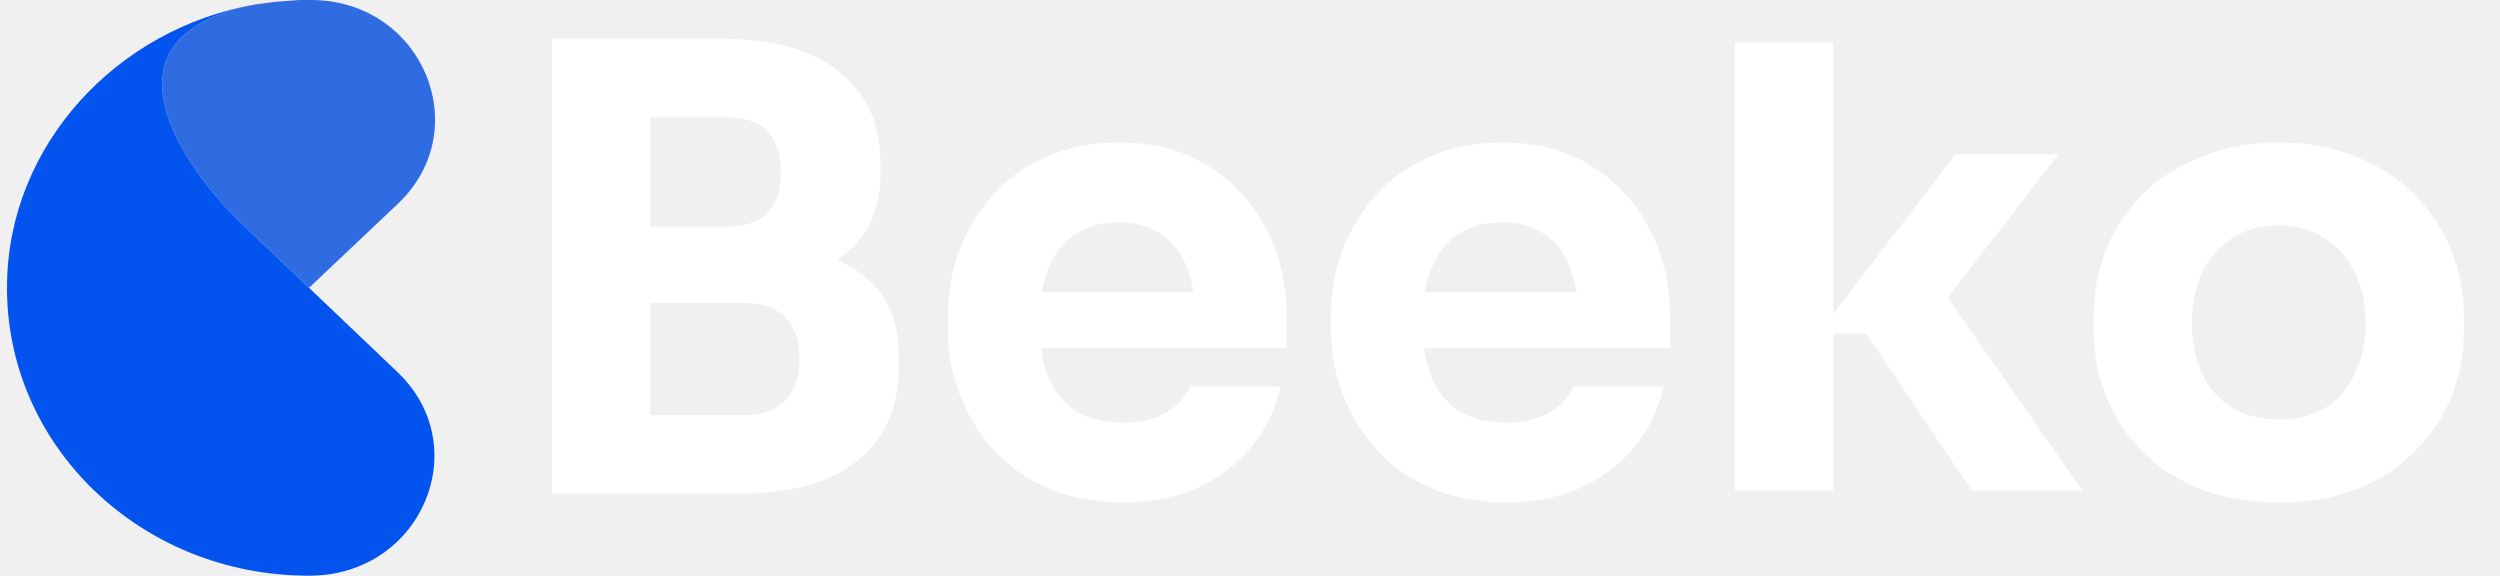
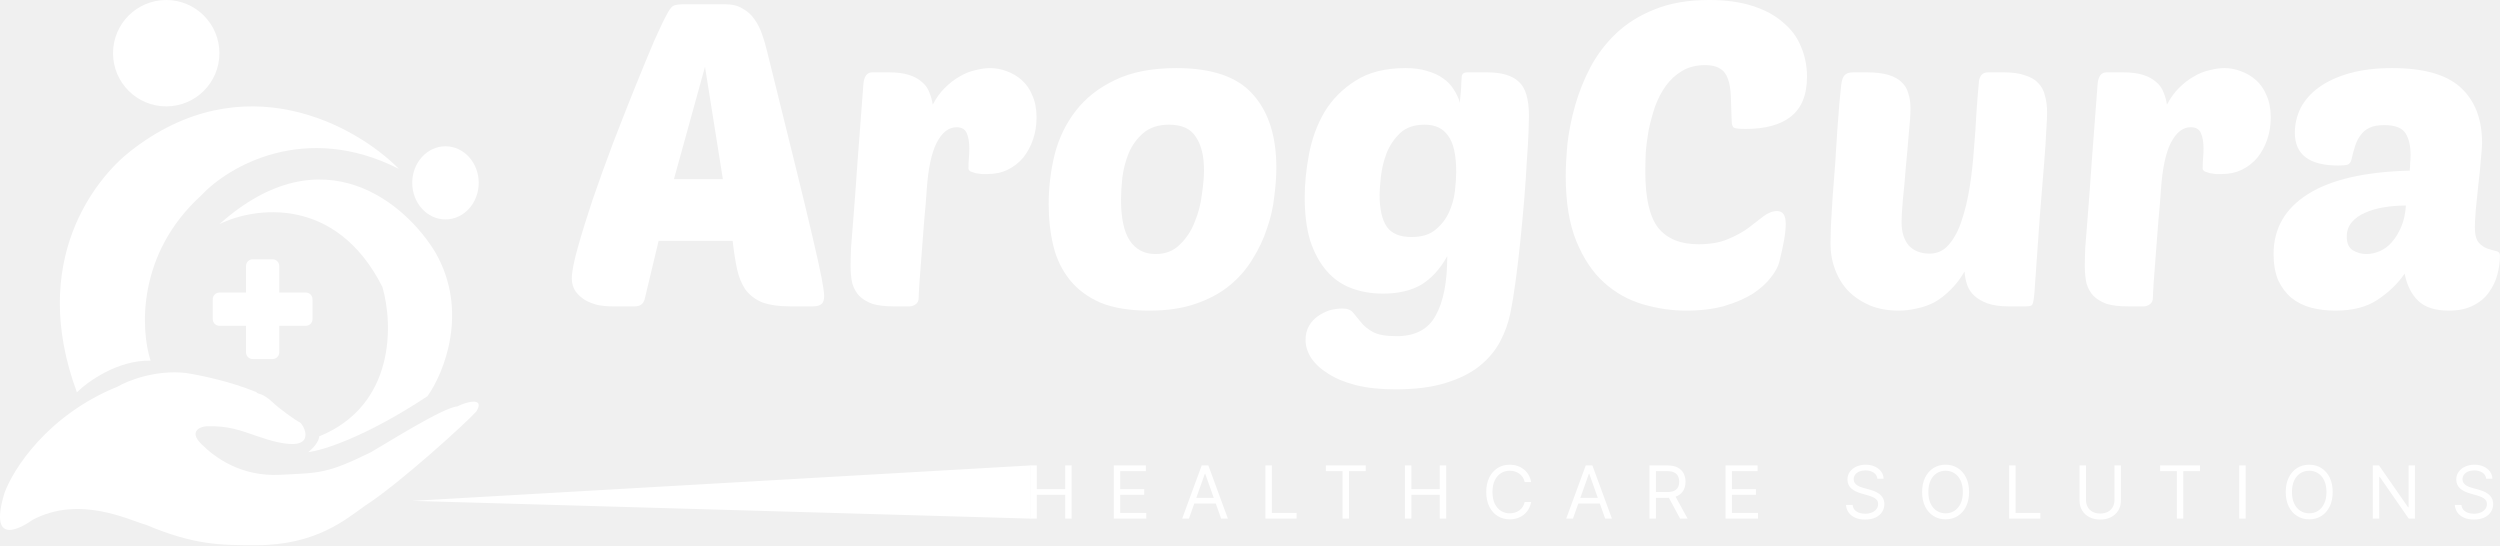
- <svg xmlns="http://www.w3.org/2000/svg" width="152" height="35" viewBox="0 0 152 35" fill="none">
-   <g clip-path="url(#clip0_48_293)">
-     <path d="M38.788 30.02V25.241H45.172C46.317 25.241 47.175 24.943 47.748 24.345C48.32 23.748 48.606 22.902 48.606 21.807C48.606 20.712 48.32 19.878 47.748 19.305C47.175 18.708 46.317 18.409 45.172 18.409H38.788V14.713H44.873C46.765 14.713 48.445 14.95 49.913 15.423C51.382 15.871 52.539 16.605 53.385 17.625C54.231 18.646 54.654 20.027 54.654 21.769V22.292C54.654 23.91 54.281 25.304 53.535 26.473C52.788 27.618 51.693 28.502 50.249 29.124C48.806 29.721 47.014 30.02 44.873 30.02H38.788ZM33.561 30.02V2.356H39.535V30.02H33.561ZM38.788 17.439V13.78H44.164C45.334 13.78 46.18 13.481 46.703 12.884C47.225 12.287 47.486 11.49 47.486 10.495C47.486 9.449 47.225 8.628 46.703 8.031C46.18 7.433 45.334 7.135 44.164 7.135H38.788V2.356H43.791C46.926 2.356 49.328 3.016 50.996 4.335C52.688 5.654 53.535 7.533 53.535 9.972V10.532C53.535 12.225 53.099 13.581 52.228 14.601C51.382 15.622 50.224 16.356 48.756 16.804C47.312 17.227 45.657 17.439 43.791 17.439H38.788ZM68.263 30.543C66.52 30.543 64.977 30.244 63.633 29.647C62.314 29.049 61.206 28.253 60.31 27.257C59.439 26.237 58.767 25.105 58.294 23.86C57.846 22.591 57.623 21.297 57.623 19.977V19.231C57.623 17.862 57.846 16.555 58.294 15.311C58.767 14.041 59.439 12.909 60.31 11.913C61.182 10.918 62.264 10.134 63.559 9.561C64.878 8.964 66.371 8.665 68.038 8.665C70.229 8.665 72.07 9.163 73.564 10.159C75.082 11.129 76.239 12.411 77.036 14.004C77.832 15.572 78.231 17.289 78.231 19.156V21.172H60.124V17.775H74.609L72.668 19.343C72.668 18.123 72.494 17.078 72.145 16.207C71.797 15.336 71.274 14.676 70.577 14.228C69.905 13.755 69.059 13.519 68.038 13.519C66.993 13.519 66.11 13.755 65.388 14.228C64.666 14.701 64.118 15.398 63.745 16.319C63.372 17.215 63.185 18.322 63.185 19.641C63.185 20.861 63.359 21.931 63.708 22.852C64.056 23.748 64.604 24.445 65.35 24.943C66.097 25.441 67.068 25.689 68.263 25.689C69.358 25.689 70.254 25.478 70.951 25.055C71.647 24.632 72.12 24.109 72.369 23.487H77.857C77.558 24.856 76.974 26.075 76.103 27.145C75.231 28.216 74.136 29.049 72.817 29.647C71.498 30.244 69.98 30.543 68.263 30.543ZM91.559 30.543C89.817 30.543 88.274 30.244 86.93 29.647C85.611 29.049 84.503 28.253 83.607 27.257C82.736 26.237 82.064 25.105 81.591 23.86C81.143 22.591 80.919 21.297 80.919 19.977V19.231C80.919 17.862 81.143 16.555 81.591 15.311C82.064 14.041 82.736 12.909 83.607 11.913C84.478 10.918 85.561 10.134 86.855 9.561C88.174 8.964 89.668 8.665 91.335 8.665C93.526 8.665 95.367 9.163 96.861 10.159C98.379 11.129 99.536 12.411 100.333 14.004C101.129 15.572 101.527 17.289 101.527 19.156V21.172H83.421V17.775H97.906L95.965 19.343C95.965 18.123 95.79 17.078 95.442 16.207C95.094 15.336 94.571 14.676 93.874 14.228C93.202 13.755 92.356 13.519 91.335 13.519C90.29 13.519 89.406 13.755 88.685 14.228C87.963 14.701 87.415 15.398 87.042 16.319C86.669 17.215 86.482 18.322 86.482 19.641C86.482 20.861 86.656 21.931 87.005 22.852C87.353 23.748 87.901 24.445 88.647 24.943C89.394 25.441 90.365 25.689 91.559 25.689C92.654 25.689 93.55 25.478 94.247 25.055C94.944 24.632 95.417 24.109 95.666 23.487H101.154C100.855 24.856 100.271 26.075 99.399 27.145C98.528 28.216 97.433 29.049 96.114 29.647C94.795 30.244 93.277 30.543 91.559 30.543ZM119.896 29.833L113.438 20.276H110.563L118.888 9.375H125.16L117.32 19.529L117.395 16.617L126.616 29.833H119.896ZM105.486 29.833V2.58H111.459V29.833H105.486ZM138.532 30.543C136.74 30.543 135.147 30.269 133.753 29.721C132.359 29.149 131.177 28.377 130.206 27.407C129.261 26.436 128.539 25.328 128.041 24.084C127.543 22.815 127.294 21.483 127.294 20.089V19.231C127.294 17.812 127.543 16.468 128.041 15.199C128.564 13.905 129.31 12.772 130.281 11.801C131.277 10.831 132.471 10.072 133.865 9.524C135.259 8.952 136.814 8.665 138.532 8.665C140.299 8.665 141.867 8.952 143.236 9.524C144.63 10.072 145.812 10.831 146.782 11.801C147.753 12.772 148.5 13.905 149.022 15.199C149.545 16.468 149.806 17.812 149.806 19.231V20.089C149.806 21.483 149.558 22.815 149.06 24.084C148.562 25.328 147.828 26.436 146.857 27.407C145.911 28.377 144.742 29.149 143.348 29.721C141.954 30.269 140.349 30.543 138.532 30.543ZM138.532 25.503C139.702 25.503 140.672 25.254 141.444 24.756C142.215 24.258 142.8 23.561 143.198 22.665C143.622 21.769 143.833 20.774 143.833 19.679C143.833 18.509 143.622 17.488 143.198 16.617C142.775 15.721 142.166 15.012 141.369 14.489C140.598 13.967 139.652 13.705 138.532 13.705C137.437 13.705 136.491 13.967 135.694 14.489C134.898 15.012 134.288 15.721 133.865 16.617C133.467 17.488 133.268 18.509 133.268 19.679C133.268 20.774 133.467 21.769 133.865 22.665C134.263 23.561 134.861 24.258 135.657 24.756C136.454 25.254 137.412 25.503 138.532 25.503Z" fill="white" />
-     <path d="M16.731 0.113C17.206 0.075 17.72 0.038 18.195 0C18.433 0 18.67 0 18.947 0C25.675 0.038 28.959 7.845 24.21 12.371L18.789 17.5C18.789 17.5 18.393 17.123 14.792 13.691C11.191 10.259 5.413 2.225 15.544 0.264H15.583L16.731 0.113Z" fill="#2F6CE1" />
-     <path d="M15.544 0.264C5.413 2.225 11.191 10.259 14.792 13.691C18.393 17.123 18.789 17.5 18.789 17.5L24.171 22.629C28.92 27.155 25.635 34.925 18.907 35C18.868 35 18.789 35 18.749 35C8.539 35 0.268 27.042 0.427 17.236C0.545 8.825 7.075 1.735 15.544 0.264Z" fill="#0353EE" />
-   </g>
-   <defs>
-     <clipPath id="clip0_48_293">
-       <rect width="151.667" height="35" fill="white" transform="translate(0.166504)" />
-     </clipPath>
-   </defs>
+ <svg xmlns="http://www.w3.org/2000/svg" width="376" height="82" viewBox="0 0 376 82" fill="none">
+   <path d="M22.649 54.241C17.723 54.133 13.208 57.369 11.566 59C4.232 39.197 14.437 26.825 19.503 22.822C36.578 9.331 53.615 18.922 60 25.404C45.88 18.223 34.323 25.043 30.309 29.35C20.567 38.164 21.143 49.616 22.649 54.241Z" fill="white" />
+   <path d="M57.513 43.157C50.544 29.361 38.267 31.111 33 33.711C48.638 19.75 61.192 30.77 65.515 38.024C70.539 46.812 66.798 56.058 64.299 59.583C54.98 65.744 48.464 67.761 46.37 68C47.748 66.85 48.025 65.946 47.992 65.638C59.498 60.956 59.133 48.7 57.513 43.157Z" fill="white" />
+   <ellipse cx="67" cy="27.5" rx="5" ry="5.5" fill="white" />
+   <circle cx="25" cy="8" r="8" fill="white" />
+   <path d="M17.689 58.148C7.121 62.426 1.931 70.624 0.658 74.188C-1.924 82.825 3.858 78.917 4.889 78.197C12.009 74.394 19.548 78.299 21.92 78.917C29.239 82 33.165 82 38.522 82H38.537C47.561 82 52.056 78.075 54.887 76.073C60.067 72.748 70.224 63.493 71.669 61.85C73.01 59.588 69.915 60.512 68.778 61.13C66.712 61.234 57.943 66.785 55.775 68.019C49.066 71.311 48.035 71.102 42.151 71.41C36.267 71.717 32.344 68.841 30.281 66.785C28.218 64.73 30.383 64.111 31.106 64.111C34.306 64.01 36.165 64.727 38.537 65.551C40.909 66.376 42.565 66.785 44.112 66.785C47.21 66.683 45.558 63.699 45.042 63.493C44.526 63.287 41.842 61.336 41.014 60.512C39.362 58.97 38.849 59.382 38.537 58.97C34.574 57.326 29.798 56.365 27.906 56.09C23.364 55.596 19.202 57.256 17.689 58.148Z" fill="white" />
+   <rect x="32" y="44" width="15" height="5" rx="1" fill="white" />
+   <rect x="37" y="54" width="15" height="5" rx="1" transform="rotate(-90 37 54)" fill="white" />
+   <path d="M109.04 0.64C110.107 0.64 110.981 0.853 111.664 1.28C112.389 1.664 112.987 2.197 113.456 2.88C113.925 3.52 114.309 4.267 114.608 5.12C114.907 5.973 115.163 6.848 115.376 7.744C117.083 14.656 118.491 20.352 119.6 24.832C120.709 29.312 121.584 32.939 122.224 35.712C122.864 38.443 123.312 40.469 123.568 41.792C123.824 43.115 123.952 44.032 123.952 44.544C123.952 45.141 123.803 45.547 123.504 45.76C123.248 45.973 122.821 46.08 122.224 46.08H118.96C117.125 46.08 115.653 45.867 114.544 45.44C113.477 44.971 112.645 44.309 112.048 43.456C111.493 42.603 111.088 41.579 110.832 40.384C110.576 39.147 110.363 37.76 110.192 36.224H99.056L96.944 45.056C96.731 45.739 96.24 46.08 95.472 46.08H92.08C91.397 46.08 90.693 46.016 89.968 45.888C89.243 45.717 88.581 45.461 87.984 45.12C87.429 44.779 86.96 44.352 86.576 43.84C86.192 43.285 86 42.624 86 41.856C86 40.917 86.299 39.381 86.896 37.248C87.493 35.115 88.24 32.704 89.136 30.016C90.075 27.285 91.099 24.448 92.208 21.504C93.36 18.517 94.469 15.701 95.536 13.056C96.603 10.411 97.563 8.085 98.416 6.08C99.312 4.075 99.995 2.667 100.464 1.856C100.805 1.259 101.104 0.917 101.36 0.832C101.659 0.704 102.192 0.64 102.96 0.64H109.04ZM101.36 26.944H108.72L106.032 10.048L101.36 26.944Z" fill="white" />
+   <path d="M148.537 26.176C148.281 26.176 147.982 26.176 147.641 26.176C147.342 26.133 147.044 26.091 146.745 26.048C146.446 25.963 146.19 25.877 145.977 25.792C145.764 25.664 145.657 25.515 145.657 25.344C145.657 24.789 145.678 24.277 145.721 23.808C145.764 23.339 145.785 22.848 145.785 22.336C145.785 21.397 145.657 20.629 145.401 20.032C145.145 19.435 144.633 19.136 143.865 19.136C142.67 19.136 141.668 19.925 140.857 21.504C140.089 23.04 139.598 25.365 139.385 28.48C139.3 29.845 139.172 31.403 139.001 33.152C138.873 34.859 138.745 36.523 138.617 38.144C138.489 39.723 138.382 41.131 138.297 42.368C138.212 43.605 138.169 44.416 138.169 44.8C138.169 45.227 138.02 45.547 137.721 45.76C137.422 45.973 137.102 46.08 136.761 46.08H134.457C133.134 46.08 132.046 45.952 131.193 45.696C130.382 45.397 129.721 44.992 129.209 44.48C128.74 43.968 128.398 43.349 128.185 42.624C128.014 41.856 127.929 40.981 127.929 40C127.929 39.36 127.95 38.464 127.993 37.312C128.078 36.117 128.206 34.496 128.377 32.448C128.548 30.357 128.74 27.733 128.953 24.576C129.209 21.376 129.508 17.429 129.849 12.736C129.934 11.499 130.382 10.88 131.193 10.88H133.689C134.884 10.88 135.886 11.008 136.697 11.264C137.508 11.52 138.169 11.883 138.681 12.352C139.193 12.779 139.556 13.291 139.769 13.888C140.025 14.485 140.196 15.104 140.281 15.744C140.793 14.763 141.39 13.931 142.073 13.248C142.798 12.523 143.545 11.947 144.313 11.52C145.081 11.051 145.87 10.731 146.681 10.56C147.492 10.347 148.238 10.24 148.921 10.24C149.732 10.24 150.542 10.389 151.353 10.688C152.206 10.987 152.974 11.435 153.657 12.032C154.34 12.629 154.873 13.397 155.257 14.336C155.684 15.275 155.897 16.384 155.897 17.664C155.897 18.816 155.726 19.904 155.385 20.928C155.044 21.952 154.553 22.869 153.913 23.68C153.273 24.448 152.484 25.067 151.545 25.536C150.649 25.963 149.646 26.176 148.537 26.176Z" fill="white" />
+   <path d="M172.826 46.72C169.882 46.72 167.429 46.315 165.466 45.504C163.546 44.651 162.01 43.499 160.858 42.048C159.706 40.597 158.895 38.912 158.426 36.992C157.957 35.029 157.722 32.939 157.722 30.72C157.722 28.16 158.021 25.664 158.618 23.232C159.258 20.757 160.325 18.56 161.818 16.64C163.311 14.72 165.274 13.184 167.706 12.032C170.181 10.837 173.253 10.24 176.922 10.24C182.298 10.24 186.138 11.563 188.442 14.208C190.789 16.811 191.962 20.48 191.962 25.216C191.962 26.539 191.855 28.011 191.642 29.632C191.471 31.211 191.109 32.789 190.554 34.368C190.042 35.947 189.317 37.483 188.378 38.976C187.482 40.469 186.33 41.792 184.922 42.944C183.514 44.096 181.807 45.013 179.802 45.696C177.839 46.379 175.514 46.72 172.826 46.72ZM175.834 18.752C174.213 18.752 172.911 19.179 171.93 20.032C170.991 20.843 170.266 21.845 169.754 23.04C169.285 24.192 168.965 25.429 168.794 26.752C168.666 28.032 168.602 29.12 168.602 30.016C168.602 32.832 169.05 34.901 169.946 36.224C170.842 37.547 172.122 38.208 173.786 38.208C175.279 38.208 176.495 37.739 177.434 36.8C178.415 35.861 179.162 34.731 179.674 33.408C180.229 32.085 180.591 30.699 180.762 29.248C180.975 27.797 181.082 26.581 181.082 25.6C181.082 23.467 180.677 21.803 179.866 20.608C179.098 19.371 177.754 18.752 175.834 18.752Z" fill="white" />
+   <path d="M217.668 38.528C216.601 40.448 215.3 41.877 213.764 42.816C212.228 43.712 210.308 44.16 208.004 44.16C206.255 44.16 204.655 43.883 203.204 43.328C201.753 42.773 200.516 41.899 199.492 40.704C198.468 39.509 197.657 38.016 197.06 36.224C196.505 34.389 196.228 32.213 196.228 29.696C196.228 27.648 196.441 25.493 196.868 23.232C197.295 20.928 198.063 18.816 199.172 16.896C200.324 14.976 201.881 13.397 203.844 12.16C205.807 10.88 208.324 10.24 211.396 10.24C212.676 10.24 213.764 10.389 214.66 10.688C215.599 10.944 216.388 11.307 217.028 11.776C217.711 12.245 218.244 12.8 218.628 13.44C219.055 14.08 219.375 14.763 219.588 15.488C219.588 15.531 219.588 15.381 219.588 15.04C219.631 14.656 219.673 14.229 219.716 13.76C219.759 13.291 219.78 12.843 219.78 12.416C219.823 11.947 219.844 11.648 219.844 11.52C219.887 11.093 220.164 10.88 220.676 10.88H223.62C225.839 10.88 227.439 11.349 228.42 12.288C229.444 13.184 229.956 14.912 229.956 17.472C229.956 17.813 229.935 18.603 229.892 19.84C229.849 21.035 229.764 22.485 229.636 24.192C229.551 25.899 229.423 27.797 229.252 29.888C229.081 31.936 228.889 34.005 228.676 36.096C228.463 38.187 228.228 40.192 227.972 42.112C227.716 44.032 227.439 45.717 227.14 47.168C226.841 48.619 226.329 50.027 225.604 51.392C224.879 52.757 223.855 53.973 222.532 55.04C221.209 56.107 219.503 56.96 217.412 57.6C215.364 58.24 212.847 58.56 209.86 58.56C207.599 58.56 205.615 58.347 203.908 57.92C202.244 57.493 200.857 56.917 199.748 56.192C198.639 55.509 197.785 54.72 197.188 53.824C196.633 52.928 196.356 52.032 196.356 51.136C196.356 50.325 196.527 49.621 196.868 49.024C197.209 48.427 197.657 47.936 198.212 47.552C198.767 47.168 199.364 46.869 200.004 46.656C200.687 46.485 201.327 46.4 201.924 46.4C202.649 46.4 203.183 46.613 203.524 47.04C203.865 47.467 204.249 47.936 204.676 48.448C205.103 49.003 205.7 49.493 206.468 49.92C207.236 50.347 208.431 50.56 210.052 50.56C212.868 50.56 214.831 49.515 215.94 47.424C217.092 45.376 217.668 42.411 217.668 38.528ZM212.292 35.648C213.828 35.648 215.023 35.285 215.876 34.56C216.772 33.835 217.455 32.96 217.924 31.936C218.393 30.912 218.692 29.845 218.82 28.736C218.948 27.627 219.012 26.667 219.012 25.856C219.012 23.296 218.607 21.483 217.796 20.416C217.028 19.307 215.855 18.752 214.276 18.752C212.697 18.752 211.46 19.179 210.564 20.032C209.668 20.885 208.985 21.909 208.516 23.104C208.089 24.256 207.812 25.429 207.684 26.624C207.556 27.776 207.492 28.672 207.492 29.312C207.492 31.445 207.855 33.045 208.58 34.112C209.305 35.136 210.543 35.648 212.292 35.648Z" fill="white" />
+   <path d="M255.455 36.736C257.204 36.736 258.676 36.48 259.871 35.968C261.108 35.456 262.154 34.88 263.007 34.24C263.86 33.6 264.607 33.024 265.247 32.512C265.93 32 266.612 31.744 267.295 31.744C268.148 31.744 268.575 32.384 268.575 33.664C268.575 34.347 268.49 35.179 268.319 36.16C268.148 37.099 267.914 38.165 267.615 39.36C267.444 40.085 267.018 40.875 266.335 41.728C265.695 42.581 264.799 43.392 263.647 44.16C262.495 44.885 261.066 45.504 259.359 46.016C257.695 46.485 255.775 46.72 253.599 46.72C251.423 46.72 249.247 46.4 247.071 45.76C244.895 45.12 242.954 44.032 241.247 42.496C239.54 40.96 238.154 38.891 237.087 36.288C236.02 33.685 235.487 30.421 235.487 26.496C235.487 25.088 235.572 23.467 235.743 21.632C235.956 19.755 236.34 17.835 236.895 15.872C237.45 13.909 238.218 11.989 239.199 10.112C240.223 8.192 241.524 6.485 243.103 4.992C244.682 3.499 246.602 2.304 248.863 1.408C251.167 0.469 253.898 0 257.055 0C259.572 0 261.748 0.299 263.583 0.896C265.46 1.493 266.996 2.325 268.191 3.392C269.428 4.416 270.324 5.632 270.879 7.04C271.476 8.448 271.775 9.941 271.775 11.52C271.775 14.251 270.964 16.256 269.343 17.536C267.764 18.773 265.503 19.392 262.559 19.392C261.62 19.392 261.023 19.328 260.767 19.2C260.554 19.029 260.447 18.709 260.447 18.24C260.404 16.789 260.362 15.531 260.319 14.464C260.276 13.397 260.127 12.523 259.871 11.84C259.615 11.115 259.21 10.603 258.655 10.304C258.143 9.963 257.418 9.792 256.479 9.792C255.114 9.792 253.94 10.091 252.959 10.688C252.02 11.243 251.21 11.989 250.527 12.928C249.887 13.824 249.354 14.848 248.927 16C248.543 17.152 248.223 18.325 247.967 19.52C247.754 20.715 247.604 21.867 247.519 22.976C247.476 24.085 247.455 25.045 247.455 25.856C247.455 29.781 248.095 32.576 249.375 34.24C250.698 35.904 252.724 36.736 255.455 36.736Z" fill="white" />
+   <path d="M287.339 16.32C287.339 17.216 287.254 18.475 287.083 20.096C286.955 21.717 286.806 23.403 286.635 25.152C286.507 26.901 286.358 28.544 286.187 30.08C286.059 31.616 285.995 32.725 285.995 33.408C285.995 34.901 286.358 36.075 287.083 36.928C287.851 37.739 288.896 38.144 290.219 38.144C291.371 38.144 292.331 37.696 293.099 36.8C293.91 35.861 294.55 34.667 295.019 33.216C295.531 31.723 295.936 30.037 296.235 28.16C296.534 26.283 296.747 24.384 296.875 22.464C297.046 20.544 297.174 18.688 297.259 16.896C297.387 15.061 297.515 13.483 297.643 12.16C297.686 11.819 297.814 11.52 298.027 11.264C298.24 11.008 298.582 10.88 299.051 10.88H301.355C302.678 10.88 303.744 11.029 304.555 11.328C305.408 11.584 306.07 11.968 306.539 12.48C307.051 12.992 307.392 13.632 307.563 14.4C307.776 15.125 307.883 15.979 307.883 16.96C307.883 17.6 307.84 18.517 307.755 19.712C307.712 20.864 307.606 22.485 307.435 24.576C307.264 26.624 307.051 29.248 306.795 32.448C306.582 35.605 306.304 39.531 305.963 44.224C305.878 45.12 305.771 45.653 305.643 45.824C305.558 45.995 305.216 46.08 304.619 46.08H302.123C300.843 46.08 299.776 45.931 298.923 45.632C298.112 45.333 297.451 44.949 296.939 44.48C296.427 44.011 296.064 43.456 295.851 42.816C295.638 42.176 295.51 41.515 295.467 40.832C294.827 41.941 294.102 42.88 293.291 43.648C292.523 44.416 291.712 45.035 290.859 45.504C290.006 45.931 289.131 46.229 288.235 46.4C287.339 46.613 286.464 46.72 285.611 46.72C283.99 46.72 282.539 46.464 281.259 45.952C279.979 45.397 278.891 44.672 277.995 43.776C277.142 42.88 276.48 41.813 276.011 40.576C275.542 39.339 275.307 38.016 275.307 36.608C275.307 36.053 275.328 35.157 275.371 33.92C275.456 32.64 275.542 31.211 275.627 29.632C275.755 28.053 275.883 26.389 276.011 24.64C276.139 22.848 276.246 21.163 276.331 19.584C276.459 18.005 276.566 16.619 276.651 15.424C276.779 14.229 276.864 13.376 276.907 12.864C276.992 12.096 277.163 11.584 277.419 11.328C277.675 11.029 278.102 10.88 278.699 10.88H280.747C282.07 10.88 283.158 11.008 284.011 11.264C284.864 11.52 285.526 11.883 285.995 12.352C286.507 12.821 286.848 13.397 287.019 14.08C287.232 14.72 287.339 15.467 287.339 16.32Z" fill="white" />
+   <path d="M334.162 26.176C333.906 26.176 333.607 26.176 333.266 26.176C332.967 26.133 332.669 26.091 332.37 26.048C332.071 25.963 331.815 25.877 331.602 25.792C331.389 25.664 331.282 25.515 331.282 25.344C331.282 24.789 331.303 24.277 331.346 23.808C331.389 23.339 331.41 22.848 331.41 22.336C331.41 21.397 331.282 20.629 331.026 20.032C330.77 19.435 330.258 19.136 329.49 19.136C328.295 19.136 327.293 19.925 326.482 21.504C325.714 23.04 325.223 25.365 325.01 28.48C324.925 29.845 324.797 31.403 324.626 33.152C324.498 34.859 324.37 36.523 324.242 38.144C324.114 39.723 324.007 41.131 323.922 42.368C323.837 43.605 323.794 44.416 323.794 44.8C323.794 45.227 323.645 45.547 323.346 45.76C323.047 45.973 322.727 46.08 322.386 46.08H320.082C318.759 46.08 317.671 45.952 316.818 45.696C316.007 45.397 315.346 44.992 314.834 44.48C314.365 43.968 314.023 43.349 313.81 42.624C313.639 41.856 313.554 40.981 313.554 40C313.554 39.36 313.575 38.464 313.618 37.312C313.703 36.117 313.831 34.496 314.002 32.448C314.173 30.357 314.365 27.733 314.578 24.576C314.834 21.376 315.133 17.429 315.474 12.736C315.559 11.499 316.007 10.88 316.818 10.88H319.314C320.509 10.88 321.511 11.008 322.322 11.264C323.133 11.52 323.794 11.883 324.306 12.352C324.818 12.779 325.181 13.291 325.394 13.888C325.65 14.485 325.821 15.104 325.906 15.744C326.418 14.763 327.015 13.931 327.698 13.248C328.423 12.523 329.17 11.947 329.938 11.52C330.706 11.051 331.495 10.731 332.306 10.56C333.117 10.347 333.863 10.24 334.546 10.24C335.357 10.24 336.167 10.389 336.978 10.688C337.831 10.987 338.599 11.435 339.282 12.032C339.965 12.629 340.498 13.397 340.882 14.336C341.309 15.275 341.522 16.384 341.522 17.664C341.522 18.816 341.351 19.904 341.01 20.928C340.669 21.952 340.178 22.869 339.538 23.68C338.898 24.448 338.109 25.067 337.17 25.536C336.274 25.963 335.271 26.176 334.162 26.176Z" fill="white" />
+   <path d="M341.945 38.208C341.945 34.368 343.673 31.36 347.129 29.184C350.585 27.008 355.684 25.835 362.425 25.664C362.468 25.195 362.489 24.811 362.489 24.512C362.532 24.171 362.553 23.765 362.553 23.296C362.553 21.931 362.297 20.843 361.785 20.032C361.273 19.221 360.206 18.816 358.585 18.816C357.689 18.816 356.964 18.944 356.409 19.2C355.854 19.456 355.406 19.819 355.065 20.288C354.724 20.715 354.446 21.248 354.233 21.888C354.02 22.528 353.828 23.232 353.657 24C353.572 24.384 353.38 24.64 353.081 24.768C352.782 24.853 352.313 24.896 351.673 24.896C347.321 24.896 345.145 23.253 345.145 19.968C345.145 18.645 345.444 17.387 346.041 16.192C346.681 14.997 347.598 13.973 348.793 13.12C350.03 12.224 351.566 11.52 353.401 11.008C355.236 10.496 357.369 10.24 359.801 10.24C364.537 10.24 367.972 11.221 370.105 13.184C372.238 15.147 373.305 17.92 373.305 21.504C373.305 21.973 373.241 22.827 373.113 24.064C373.028 25.259 372.9 26.539 372.729 27.904C372.601 29.227 372.473 30.485 372.345 31.68C372.26 32.875 372.217 33.707 372.217 34.176C372.217 35.243 372.409 36.011 372.793 36.48C373.177 36.907 373.604 37.205 374.073 37.376C374.585 37.547 375.033 37.675 375.417 37.76C375.801 37.845 375.993 38.059 375.993 38.4C375.993 39.339 375.865 40.299 375.609 41.28C375.353 42.261 374.926 43.157 374.329 43.968C373.774 44.779 372.985 45.44 371.961 45.952C370.98 46.464 369.764 46.72 368.313 46.72C366.265 46.72 364.729 46.229 363.705 45.248C362.681 44.267 361.998 42.901 361.657 41.152C360.633 42.645 359.289 43.947 357.625 45.056C356.004 46.165 353.87 46.72 351.225 46.72C349.945 46.72 348.729 46.571 347.577 46.272C346.468 45.973 345.486 45.483 344.633 44.8C343.822 44.117 343.161 43.243 342.649 42.176C342.18 41.067 341.945 39.744 341.945 38.208ZM361.849 30.912C360.74 30.912 359.652 30.997 358.585 31.168C357.518 31.339 356.558 31.616 355.705 32C354.894 32.341 354.233 32.811 353.721 33.408C353.209 34.005 352.953 34.731 352.953 35.584C352.953 36.565 353.252 37.248 353.849 37.632C354.489 38.016 355.172 38.208 355.897 38.208C356.58 38.208 357.262 38.059 357.945 37.76C358.628 37.461 359.225 37.013 359.737 36.416C360.292 35.776 360.761 35.008 361.145 34.112C361.529 33.216 361.764 32.149 361.849 30.912Z" fill="white" />
+   <path d="M154.969 78V70H155.938V73.562H160.203V70H161.172V78H160.203V74.422H155.938V78H154.969ZM167.511 78V70H172.339V70.859H168.48V73.562H172.089V74.422H168.48V77.141H172.402V78H167.511ZM178.814 78H177.798L180.736 70H181.736L184.673 78H183.657L181.267 71.266H181.204L178.814 78ZM179.189 74.875H183.282V75.734H179.189V74.875ZM190.319 78V70H191.288V77.141H195.007V78H190.319ZM199.406 70.859V70H205.406V70.859H202.89V78H201.921V70.859H199.406ZM211.301 78V70H212.27V73.562H216.535V70H217.504V78H216.535V74.422H212.27V78H211.301ZM230.281 72.5H229.312C229.255 72.221 229.155 71.977 229.011 71.766C228.871 71.555 228.699 71.378 228.496 71.234C228.295 71.088 228.073 70.979 227.828 70.906C227.583 70.833 227.328 70.797 227.062 70.797C226.578 70.797 226.139 70.919 225.746 71.164C225.355 71.409 225.044 71.769 224.812 72.246C224.583 72.723 224.468 73.307 224.468 74C224.468 74.693 224.583 75.277 224.812 75.754C225.044 76.231 225.355 76.591 225.746 76.836C226.139 77.081 226.578 77.203 227.062 77.203C227.328 77.203 227.583 77.167 227.828 77.094C228.073 77.021 228.295 76.913 228.496 76.769C228.699 76.624 228.871 76.445 229.011 76.234C229.155 76.021 229.255 75.776 229.312 75.5H230.281C230.208 75.909 230.075 76.275 229.882 76.598C229.69 76.921 229.45 77.195 229.164 77.422C228.877 77.646 228.556 77.816 228.199 77.934C227.845 78.051 227.466 78.109 227.062 78.109C226.38 78.109 225.773 77.943 225.242 77.609C224.711 77.276 224.293 76.802 223.988 76.188C223.683 75.573 223.531 74.844 223.531 74C223.531 73.156 223.683 72.427 223.988 71.812C224.293 71.198 224.711 70.724 225.242 70.391C225.773 70.057 226.38 69.891 227.062 69.891C227.466 69.891 227.845 69.949 228.199 70.066C228.556 70.184 228.877 70.356 229.164 70.582C229.45 70.806 229.69 71.079 229.882 71.402C230.075 71.723 230.208 72.088 230.281 72.5ZM236.574 78H235.559L238.496 70H239.496L242.434 78H241.418L239.028 71.266H238.965L236.574 78ZM236.949 74.875H241.043V75.734H236.949V74.875ZM248.08 78V70H250.783C251.408 70 251.921 70.107 252.322 70.32C252.723 70.531 253.02 70.822 253.213 71.191C253.405 71.561 253.502 71.982 253.502 72.453C253.502 72.924 253.405 73.342 253.213 73.707C253.02 74.072 252.724 74.358 252.326 74.566C251.928 74.772 251.418 74.875 250.799 74.875H248.611V74H250.767C251.194 74 251.538 73.938 251.799 73.812C252.062 73.688 252.252 73.51 252.369 73.281C252.489 73.049 252.549 72.773 252.549 72.453C252.549 72.133 252.489 71.853 252.369 71.613C252.249 71.374 252.058 71.189 251.795 71.059C251.532 70.926 251.184 70.859 250.752 70.859H249.049V78H248.08ZM251.846 74.406L253.814 78H252.689L250.752 74.406H251.846ZM259.516 78V70H264.344V70.859H260.485V73.562H264.094V74.422H260.485V77.141H264.407V78H259.516ZM282.359 72C282.312 71.604 282.122 71.297 281.789 71.078C281.455 70.859 281.046 70.75 280.562 70.75C280.208 70.75 279.898 70.807 279.632 70.922C279.369 71.037 279.164 71.194 279.015 71.394C278.869 71.595 278.796 71.823 278.796 72.078C278.796 72.292 278.847 72.475 278.949 72.629C279.053 72.78 279.186 72.906 279.347 73.008C279.509 73.107 279.678 73.189 279.855 73.254C280.032 73.316 280.195 73.367 280.343 73.406L281.156 73.625C281.364 73.68 281.596 73.755 281.851 73.852C282.109 73.948 282.355 74.079 282.589 74.246C282.826 74.41 283.022 74.621 283.175 74.879C283.329 75.137 283.406 75.453 283.406 75.828C283.406 76.26 283.293 76.651 283.066 77C282.842 77.349 282.514 77.626 282.082 77.832C281.652 78.038 281.13 78.141 280.515 78.141C279.942 78.141 279.446 78.048 279.027 77.863C278.61 77.678 278.282 77.421 278.043 77.09C277.806 76.759 277.671 76.375 277.64 75.938H278.64C278.666 76.24 278.768 76.49 278.945 76.688C279.125 76.883 279.351 77.029 279.625 77.125C279.901 77.219 280.198 77.266 280.515 77.266C280.885 77.266 281.217 77.206 281.511 77.086C281.806 76.963 282.039 76.794 282.211 76.578C282.382 76.359 282.468 76.104 282.468 75.812C282.468 75.547 282.394 75.331 282.246 75.164C282.097 74.997 281.902 74.862 281.66 74.758C281.418 74.654 281.156 74.562 280.875 74.484L279.89 74.203C279.265 74.023 278.77 73.767 278.406 73.434C278.041 73.1 277.859 72.664 277.859 72.125C277.859 71.677 277.98 71.287 278.222 70.953C278.467 70.617 278.795 70.357 279.207 70.172C279.621 69.984 280.083 69.891 280.593 69.891C281.109 69.891 281.567 69.983 281.968 70.168C282.369 70.35 282.687 70.6 282.921 70.918C283.158 71.236 283.283 71.596 283.296 72H282.359ZM296.149 74C296.149 74.844 295.996 75.573 295.692 76.188C295.387 76.802 294.969 77.276 294.438 77.609C293.906 77.943 293.3 78.109 292.617 78.109C291.935 78.109 291.328 77.943 290.797 77.609C290.266 77.276 289.848 76.802 289.543 76.188C289.238 75.573 289.086 74.844 289.086 74C289.086 73.156 289.238 72.427 289.543 71.812C289.848 71.198 290.266 70.724 290.797 70.391C291.328 70.057 291.935 69.891 292.617 69.891C293.3 69.891 293.906 70.057 294.438 70.391C294.969 70.724 295.387 71.198 295.692 71.812C295.996 72.427 296.149 73.156 296.149 74ZM295.211 74C295.211 73.307 295.095 72.723 294.863 72.246C294.634 71.769 294.323 71.409 293.93 71.164C293.539 70.919 293.102 70.797 292.617 70.797C292.133 70.797 291.694 70.919 291.301 71.164C290.91 71.409 290.599 71.769 290.367 72.246C290.138 72.723 290.024 73.307 290.024 74C290.024 74.693 290.138 75.277 290.367 75.754C290.599 76.231 290.91 76.591 291.301 76.836C291.694 77.081 292.133 77.203 292.617 77.203C293.102 77.203 293.539 77.081 293.93 76.836C294.323 76.591 294.634 76.231 294.863 75.754C295.095 75.277 295.211 74.693 295.211 74ZM302.178 78V70H303.146V77.141H306.865V78H302.178ZM318.015 70H318.984V75.297C318.984 75.844 318.855 76.332 318.597 76.762C318.342 77.189 317.981 77.526 317.515 77.773C317.049 78.018 316.502 78.141 315.874 78.141C315.247 78.141 314.7 78.018 314.234 77.773C313.768 77.526 313.406 77.189 313.148 76.762C312.893 76.332 312.765 75.844 312.765 75.297V70H313.734V75.219C313.734 75.609 313.82 75.957 313.992 76.262C314.163 76.564 314.408 76.802 314.726 76.977C315.046 77.148 315.429 77.234 315.874 77.234C316.32 77.234 316.703 77.148 317.023 76.977C317.343 76.802 317.588 76.564 317.757 76.262C317.929 75.957 318.015 75.609 318.015 75.219V70ZM324.881 70.859V70H330.881V70.859H328.365V78H327.396V70.859H324.881ZM337.745 70V78H336.776V70H337.745ZM350.837 74C350.837 74.844 350.685 75.573 350.38 76.188C350.075 76.802 349.657 77.276 349.126 77.609C348.595 77.943 347.988 78.109 347.306 78.109C346.624 78.109 346.017 77.943 345.486 77.609C344.954 77.276 344.536 76.802 344.232 76.188C343.927 75.573 343.775 74.844 343.775 74C343.775 73.156 343.927 72.427 344.232 71.812C344.536 71.198 344.954 70.724 345.486 70.391C346.017 70.057 346.624 69.891 347.306 69.891C347.988 69.891 348.595 70.057 349.126 70.391C349.657 70.724 350.075 71.198 350.38 71.812C350.685 72.427 350.837 73.156 350.837 74ZM349.9 74C349.9 73.307 349.784 72.723 349.552 72.246C349.323 71.769 349.012 71.409 348.618 71.164C348.228 70.919 347.79 70.797 347.306 70.797C346.821 70.797 346.383 70.919 345.989 71.164C345.599 71.409 345.288 71.769 345.056 72.246C344.827 72.723 344.712 73.307 344.712 74C344.712 74.693 344.827 75.277 345.056 75.754C345.288 76.231 345.599 76.591 345.989 76.836C346.383 77.081 346.821 77.203 347.306 77.203C347.79 77.203 348.228 77.081 348.618 76.836C349.012 76.591 349.323 76.231 349.552 75.754C349.784 75.277 349.9 74.693 349.9 74ZM363.21 70V78H362.272L357.913 71.719H357.835V78H356.866V70H357.804L362.179 76.297H362.257V70H363.21ZM373.923 72C373.876 71.604 373.686 71.297 373.353 71.078C373.02 70.859 372.611 70.75 372.126 70.75C371.772 70.75 371.462 70.807 371.197 70.922C370.934 71.037 370.728 71.194 370.579 71.394C370.434 71.595 370.361 71.823 370.361 72.078C370.361 72.292 370.412 72.475 370.513 72.629C370.617 72.78 370.75 72.906 370.912 73.008C371.073 73.107 371.242 73.189 371.419 73.254C371.596 73.316 371.759 73.367 371.908 73.406L372.72 73.625C372.928 73.68 373.16 73.755 373.415 73.852C373.673 73.948 373.919 74.079 374.154 74.246C374.391 74.41 374.586 74.621 374.74 74.879C374.893 75.137 374.97 75.453 374.97 75.828C374.97 76.26 374.857 76.651 374.63 77C374.406 77.349 374.078 77.626 373.646 77.832C373.216 78.038 372.694 78.141 372.079 78.141C371.507 78.141 371.01 78.048 370.591 77.863C370.175 77.678 369.846 77.421 369.607 77.09C369.37 76.759 369.236 76.375 369.204 75.938H370.204C370.231 76.24 370.332 76.49 370.509 76.688C370.689 76.883 370.915 77.029 371.189 77.125C371.465 77.219 371.762 77.266 372.079 77.266C372.449 77.266 372.781 77.206 373.076 77.086C373.37 76.963 373.603 76.794 373.775 76.578C373.947 76.359 374.033 76.104 374.033 75.812C374.033 75.547 373.958 75.331 373.81 75.164C373.662 74.997 373.466 74.862 373.224 74.758C372.982 74.654 372.72 74.562 372.439 74.484L371.454 74.203C370.829 74.023 370.335 73.767 369.97 73.434C369.606 73.1 369.423 72.664 369.423 72.125C369.423 71.677 369.544 71.287 369.787 70.953C370.031 70.617 370.359 70.357 370.771 70.172C371.185 69.984 371.647 69.891 372.158 69.891C372.673 69.891 373.132 69.983 373.533 70.168C373.934 70.35 374.251 70.6 374.486 70.918C374.723 71.236 374.848 71.596 374.861 72H373.923Z" fill="white" />
+   <path d="M155 70L155 78L62 75.333L155 70Z" fill="white" />
</svg>
